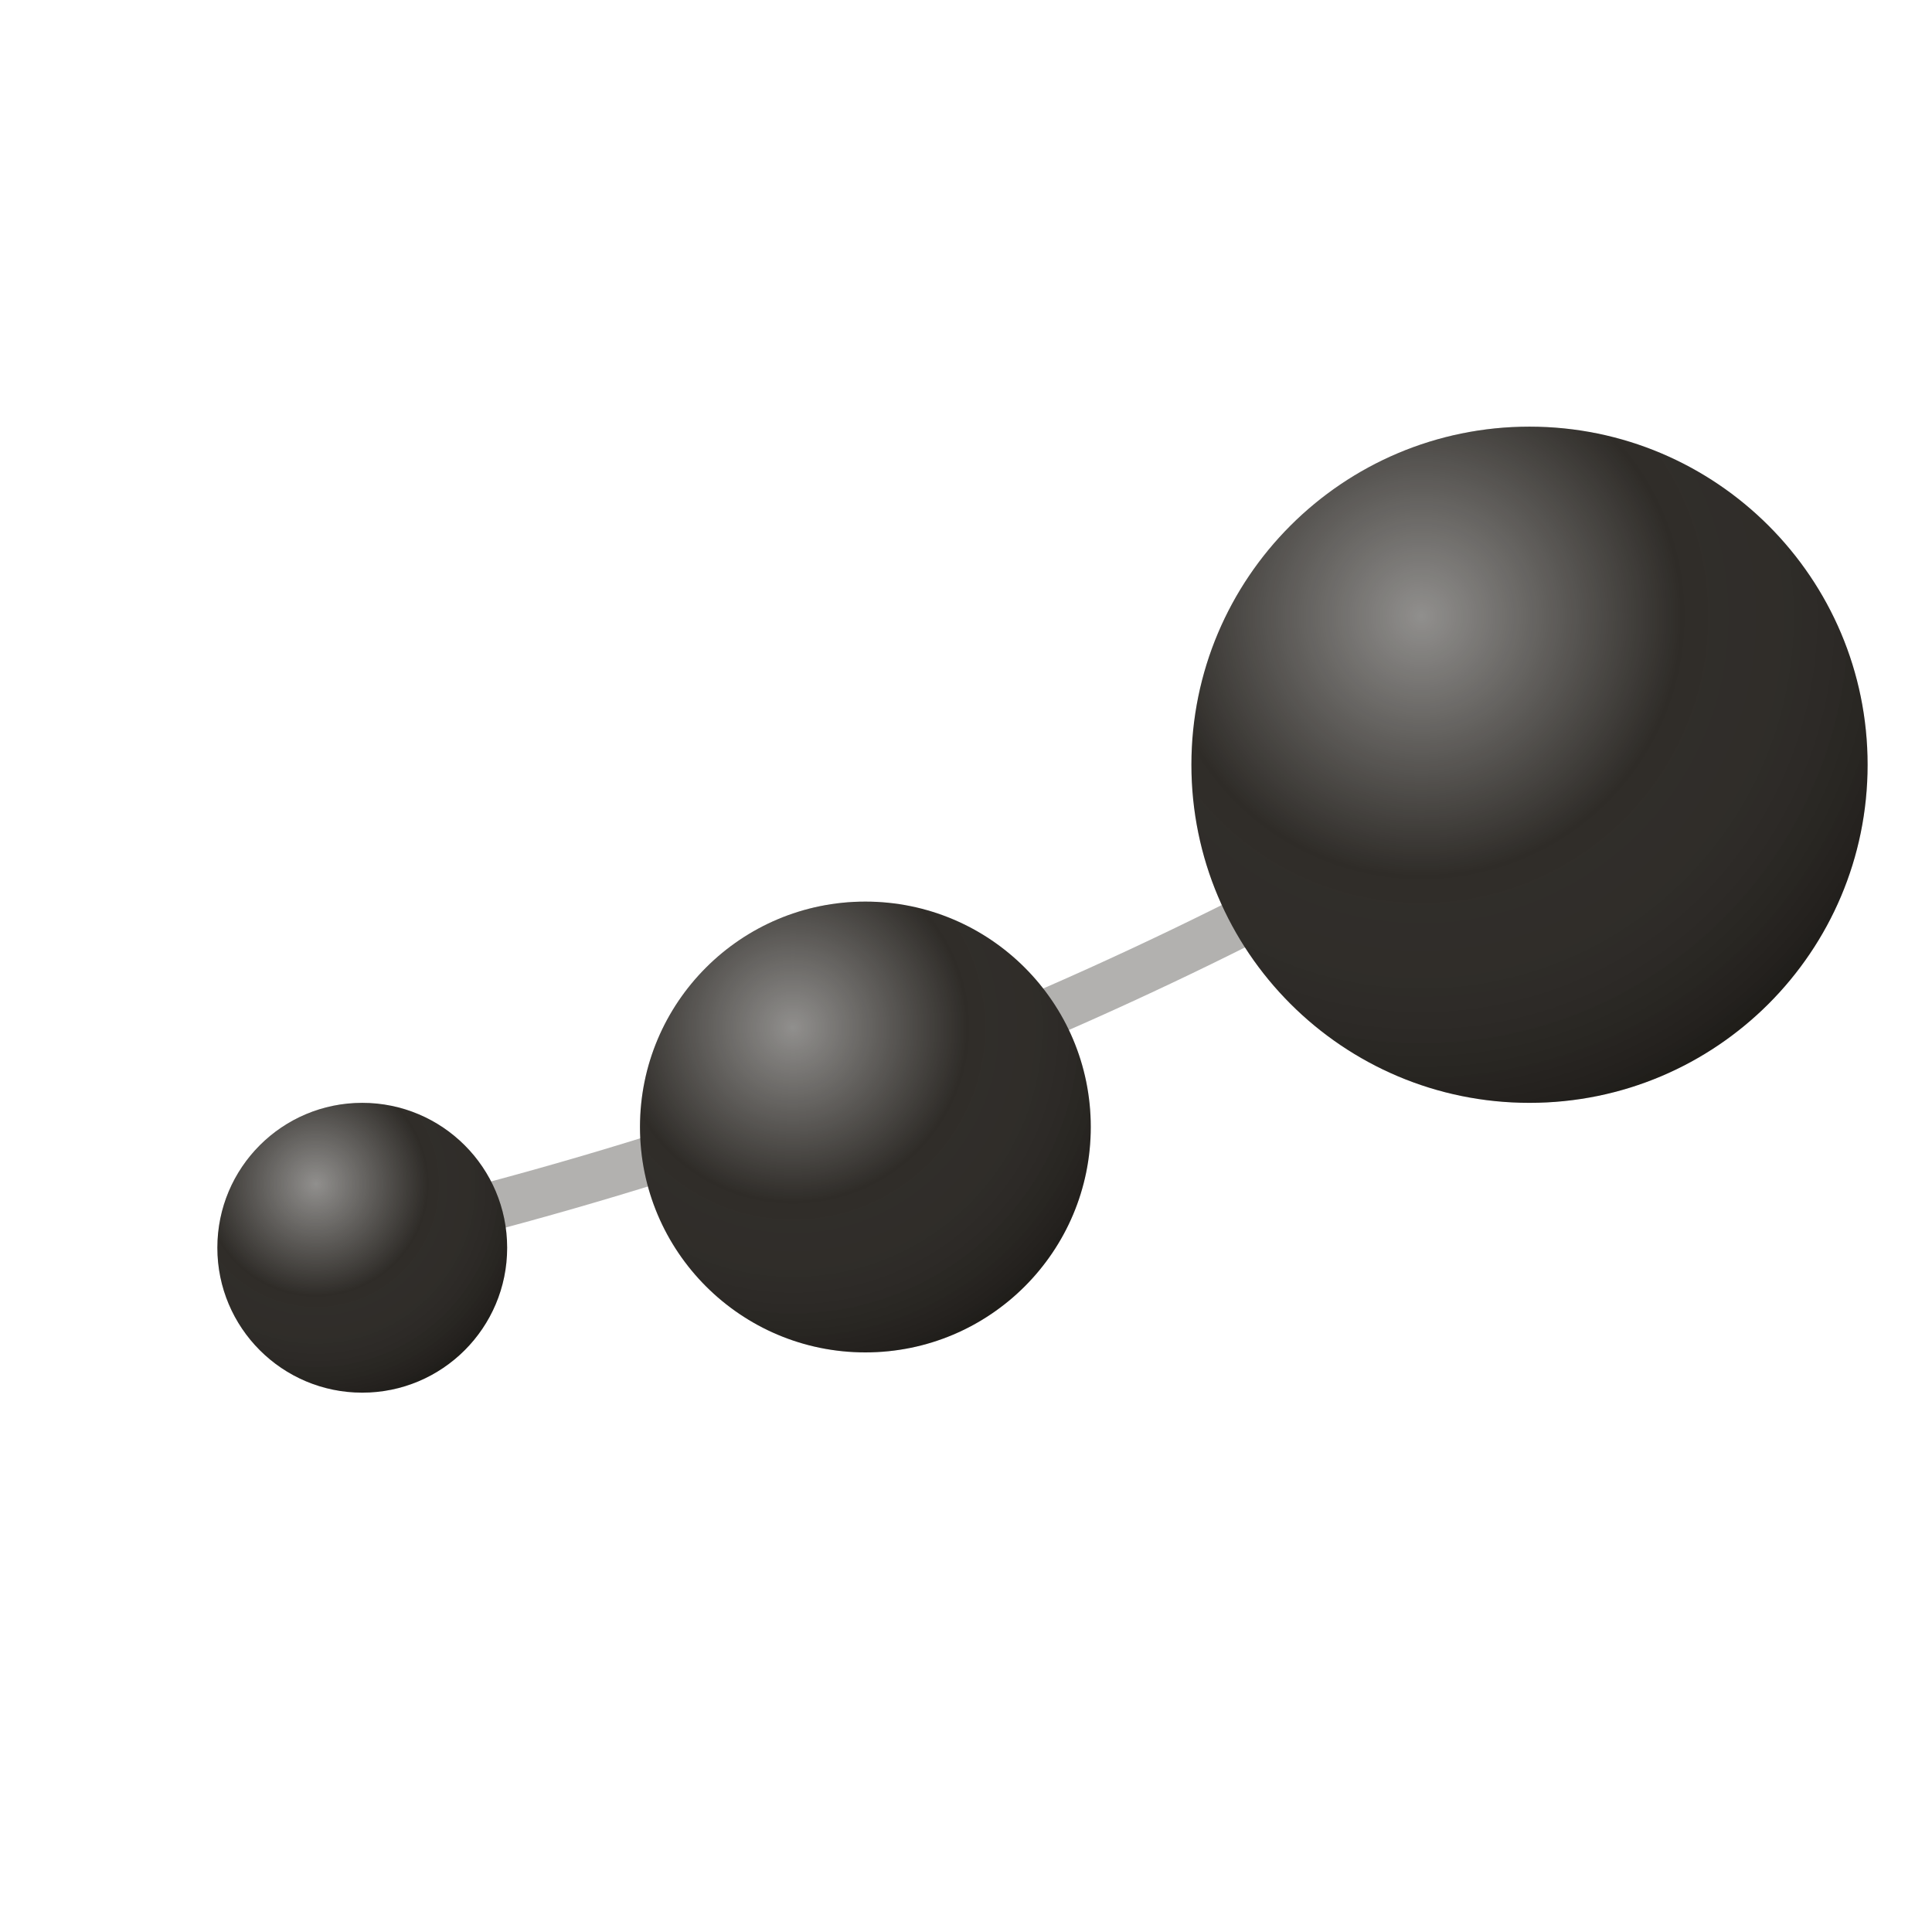
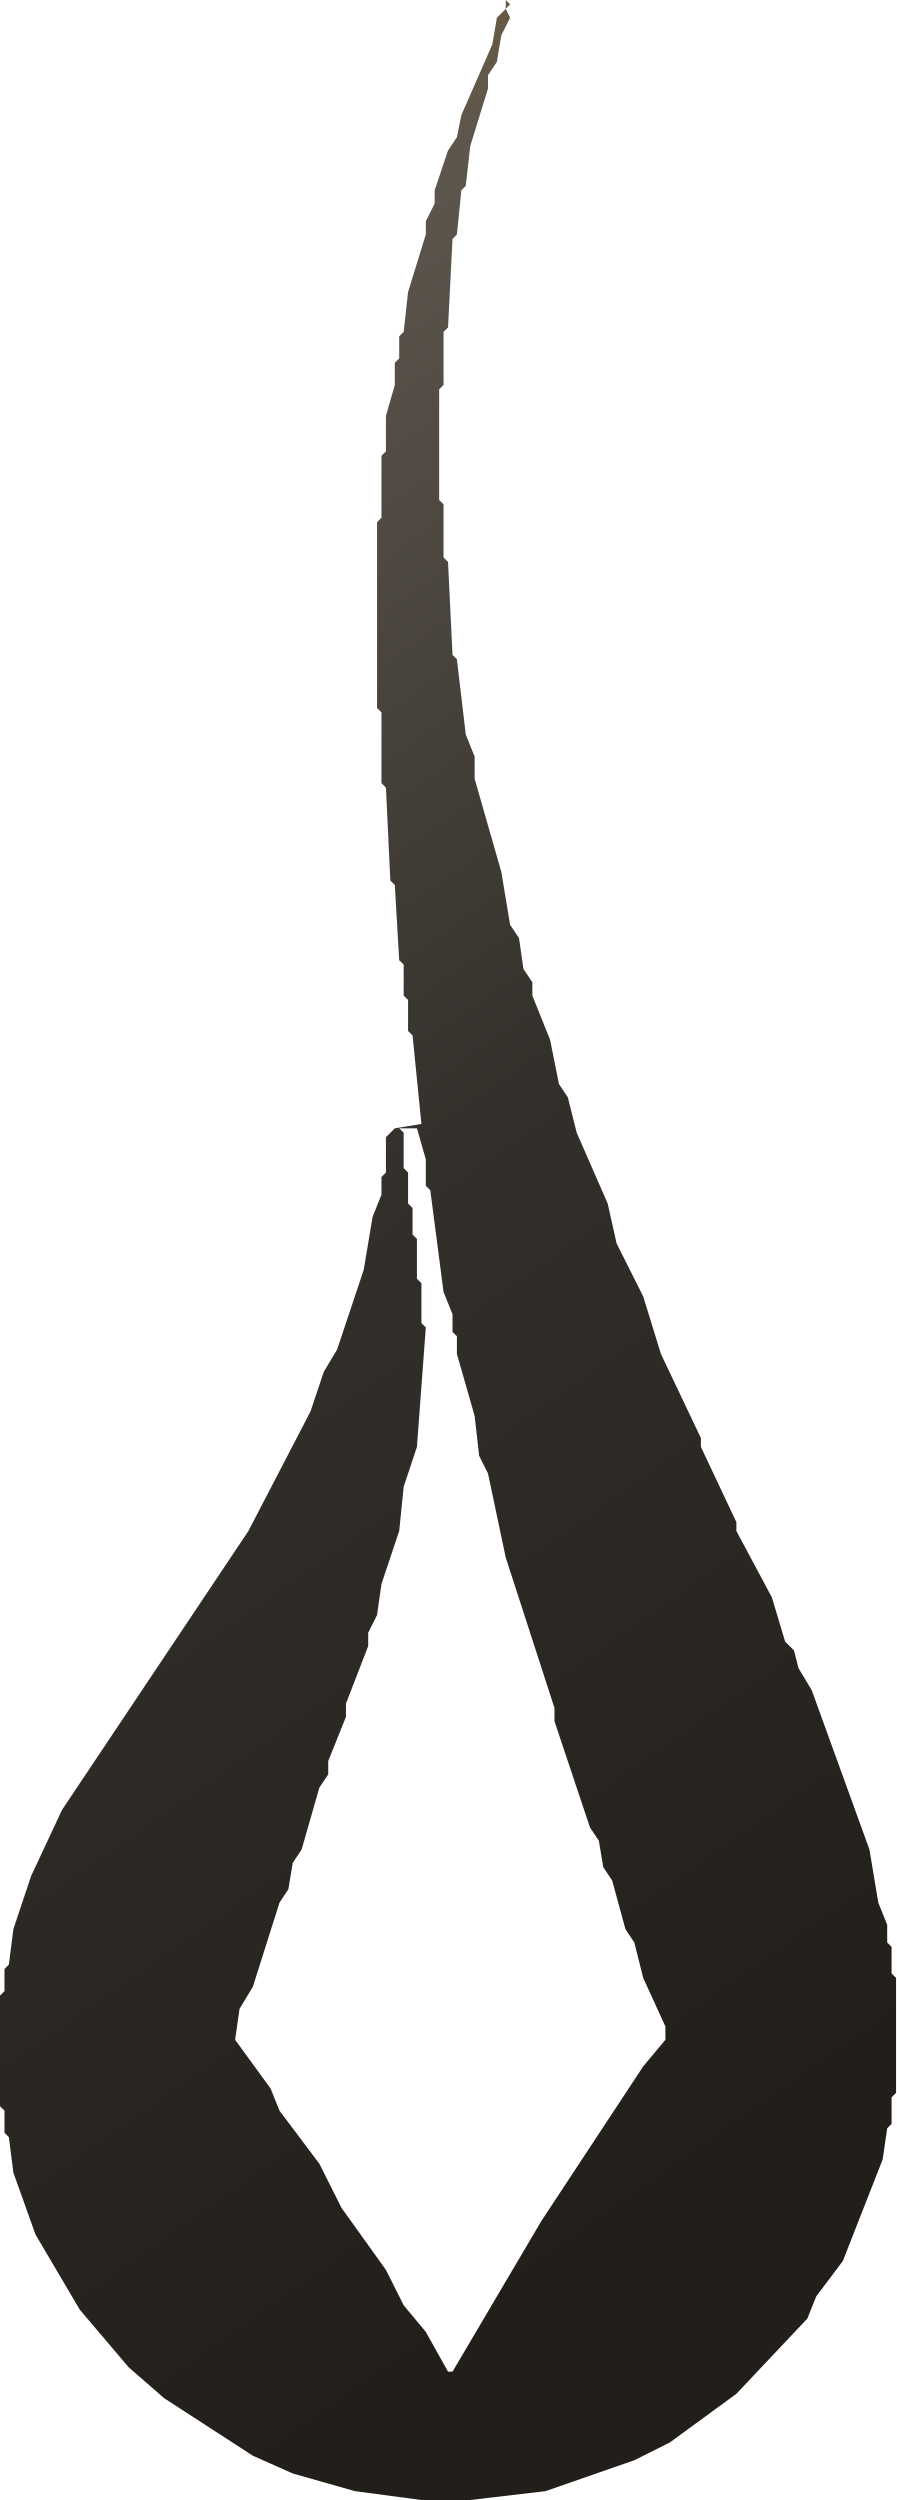
- <svg xmlns="http://www.w3.org/2000/svg" viewBox="0 0 48 48" role="img" aria-label="Moteeka">
+ <svg xmlns="http://www.w3.org/2000/svg" viewBox="0 0 100 279" role="img" aria-label="Moteeka">
  <defs>
-     <radialGradient id="moteeka-pearl" cx="34%" cy="28%" r="80%">
-       <stop offset="0%" stop-color="#fff" stop-opacity=".5" />
-       <stop offset="48%" stop-color="#fff" stop-opacity=".06" />
-       <stop offset="100%" stop-color="#000" stop-opacity=".18" />
-     </radialGradient>
+     <linearGradient id="ink" x1="0" y1="0" x2="0.25" y2="1">
+       <stop offset="0" stop-color="#8a6a24" />
+       <stop offset=".18" stop-color="#5d564d" />
+       <stop offset=".55" stop-color="#33302b" />
+       <stop offset="1" stop-color="#221f1b" />
+     </linearGradient>
  </defs>
-   <path d="M8 31 Q26 27 41 17" fill="none" stroke="#221f1b" stroke-width="1.2" stroke-linecap="round" opacity=".35" />
-   <circle cx="9" cy="31" r="3.6" fill="#221f1b" />
-   <circle cx="9" cy="31" r="3.6" fill="url(#moteeka-pearl)" />
-   <circle cx="21.5" cy="28" r="5.6" fill="#221f1b" />
-   <circle cx="21.5" cy="28" r="5.6" fill="url(#moteeka-pearl)" />
-   <circle cx="38" cy="19" r="8.4" fill="#221f1b" />
-   <circle cx="38" cy="19" r="8.4" fill="url(#moteeka-pearl)" />
+   <path fill="url(#ink)" fill-rule="evenodd" d="M56.44 0.00L56.44 0.99L55.45 1.98L54.95 4.94L51.49 12.84L50.99 15.31L50.00 16.79L48.51 21.23L48.51 22.72L47.52 24.69L47.52 26.17L45.54 32.59L45.05 37.04L44.55 37.53L44.55 40.00L44.06 40.49L44.06 42.96L43.07 46.42L43.07 50.37L42.57 50.86L42.57 57.78L42.08 58.27L42.08 79.01L42.57 79.50L42.57 87.40L43.07 87.90L43.56 98.27L44.06 98.76L44.55 107.16L45.05 107.65L45.05 111.11L45.54 111.60L45.54 115.06L46.04 115.55L47.03 125.43L44.06 125.92L43.07 126.91L43.07 130.86L42.57 131.35L42.57 133.33L41.58 135.80L40.59 141.72L37.62 150.61L36.14 153.08L34.65 157.52L27.72 170.86L6.93 201.97L3.47 209.37L1.49 215.30L0.99 219.25L0.50 219.74L0.50 222.21L0.00 222.71L0.00 235.05L0.50 235.55L0.50 238.01L0.99 238.51L1.49 242.46L3.96 249.37L8.91 257.77L14.36 264.19L18.32 267.64L28.22 274.06L32.67 276.04L39.60 278.01L47.03 279.00L52.48 279.00L60.89 278.01L70.79 274.56L74.75 272.58L82.18 267.15L90.10 258.75L91.09 256.28L94.06 252.33L98.51 240.98L99.01 237.52L99.50 237.03L99.50 234.06L100.00 233.57L100.00 220.73L99.50 220.24L99.50 217.27L99.01 216.78L99.01 214.81L98.02 212.34L97.03 206.41L90.59 188.63L89.11 186.16L88.61 184.19L87.62 183.20L86.14 178.26L82.18 170.86L82.18 169.87L78.22 161.47L78.22 160.49L73.76 151.10L71.78 144.68L68.81 138.76L67.82 134.32L64.36 126.41L63.37 122.46L62.38 120.98L61.39 116.04L59.41 111.11L59.41 109.62L58.42 108.14L57.92 104.69L56.93 103.21L55.94 97.28L52.97 86.91L52.97 84.44L51.98 81.97L50.99 73.58L50.50 73.08L50.00 62.71L49.50 62.22L49.50 56.29L49.01 55.80L49.01 43.45L49.50 42.96L49.50 37.04L50.00 36.54L50.50 26.67L50.99 26.17L51.49 21.23L51.98 20.74L52.48 16.30L54.46 9.88L54.46 8.39L55.45 6.91L55.94 3.95L56.93 1.98L56.44 0.99L56.93 0.49L56.44 0.00Z M44.55 125.92L45.05 126.41L45.05 130.36L45.54 130.86L45.54 134.32L46.04 134.81L46.04 137.77L46.53 138.27L46.53 142.71L47.03 143.20L47.03 147.65L47.52 148.14L46.53 161.47L45.05 165.92L44.55 170.86L42.57 176.78L42.08 180.24L41.09 182.21L41.09 183.70L38.61 190.12L38.61 191.60L36.63 196.53L36.63 198.02L35.64 199.50L33.66 206.41L32.67 207.89L32.18 210.85L31.19 212.34L28.22 221.72L26.73 224.19L26.24 227.64L30.20 233.08L31.19 235.55L35.64 241.47L38.12 246.41L43.07 253.32L45.05 257.27L47.52 260.24L50.00 264.68L50.50 264.68L60.40 247.89L71.78 230.61L74.26 227.64L74.26 226.16L71.78 220.73L70.79 216.78L69.80 215.30L68.32 209.87L67.33 208.39L66.83 205.42L65.84 203.94L61.88 192.09L61.88 190.61L56.44 173.82L54.46 164.44L53.47 162.46L52.97 158.02L50.99 151.10L50.99 149.13L50.50 148.64L50.50 146.66L49.50 144.19L48.02 132.83L47.52 132.34L47.52 129.38L46.53 125.92Z" />
</svg>
